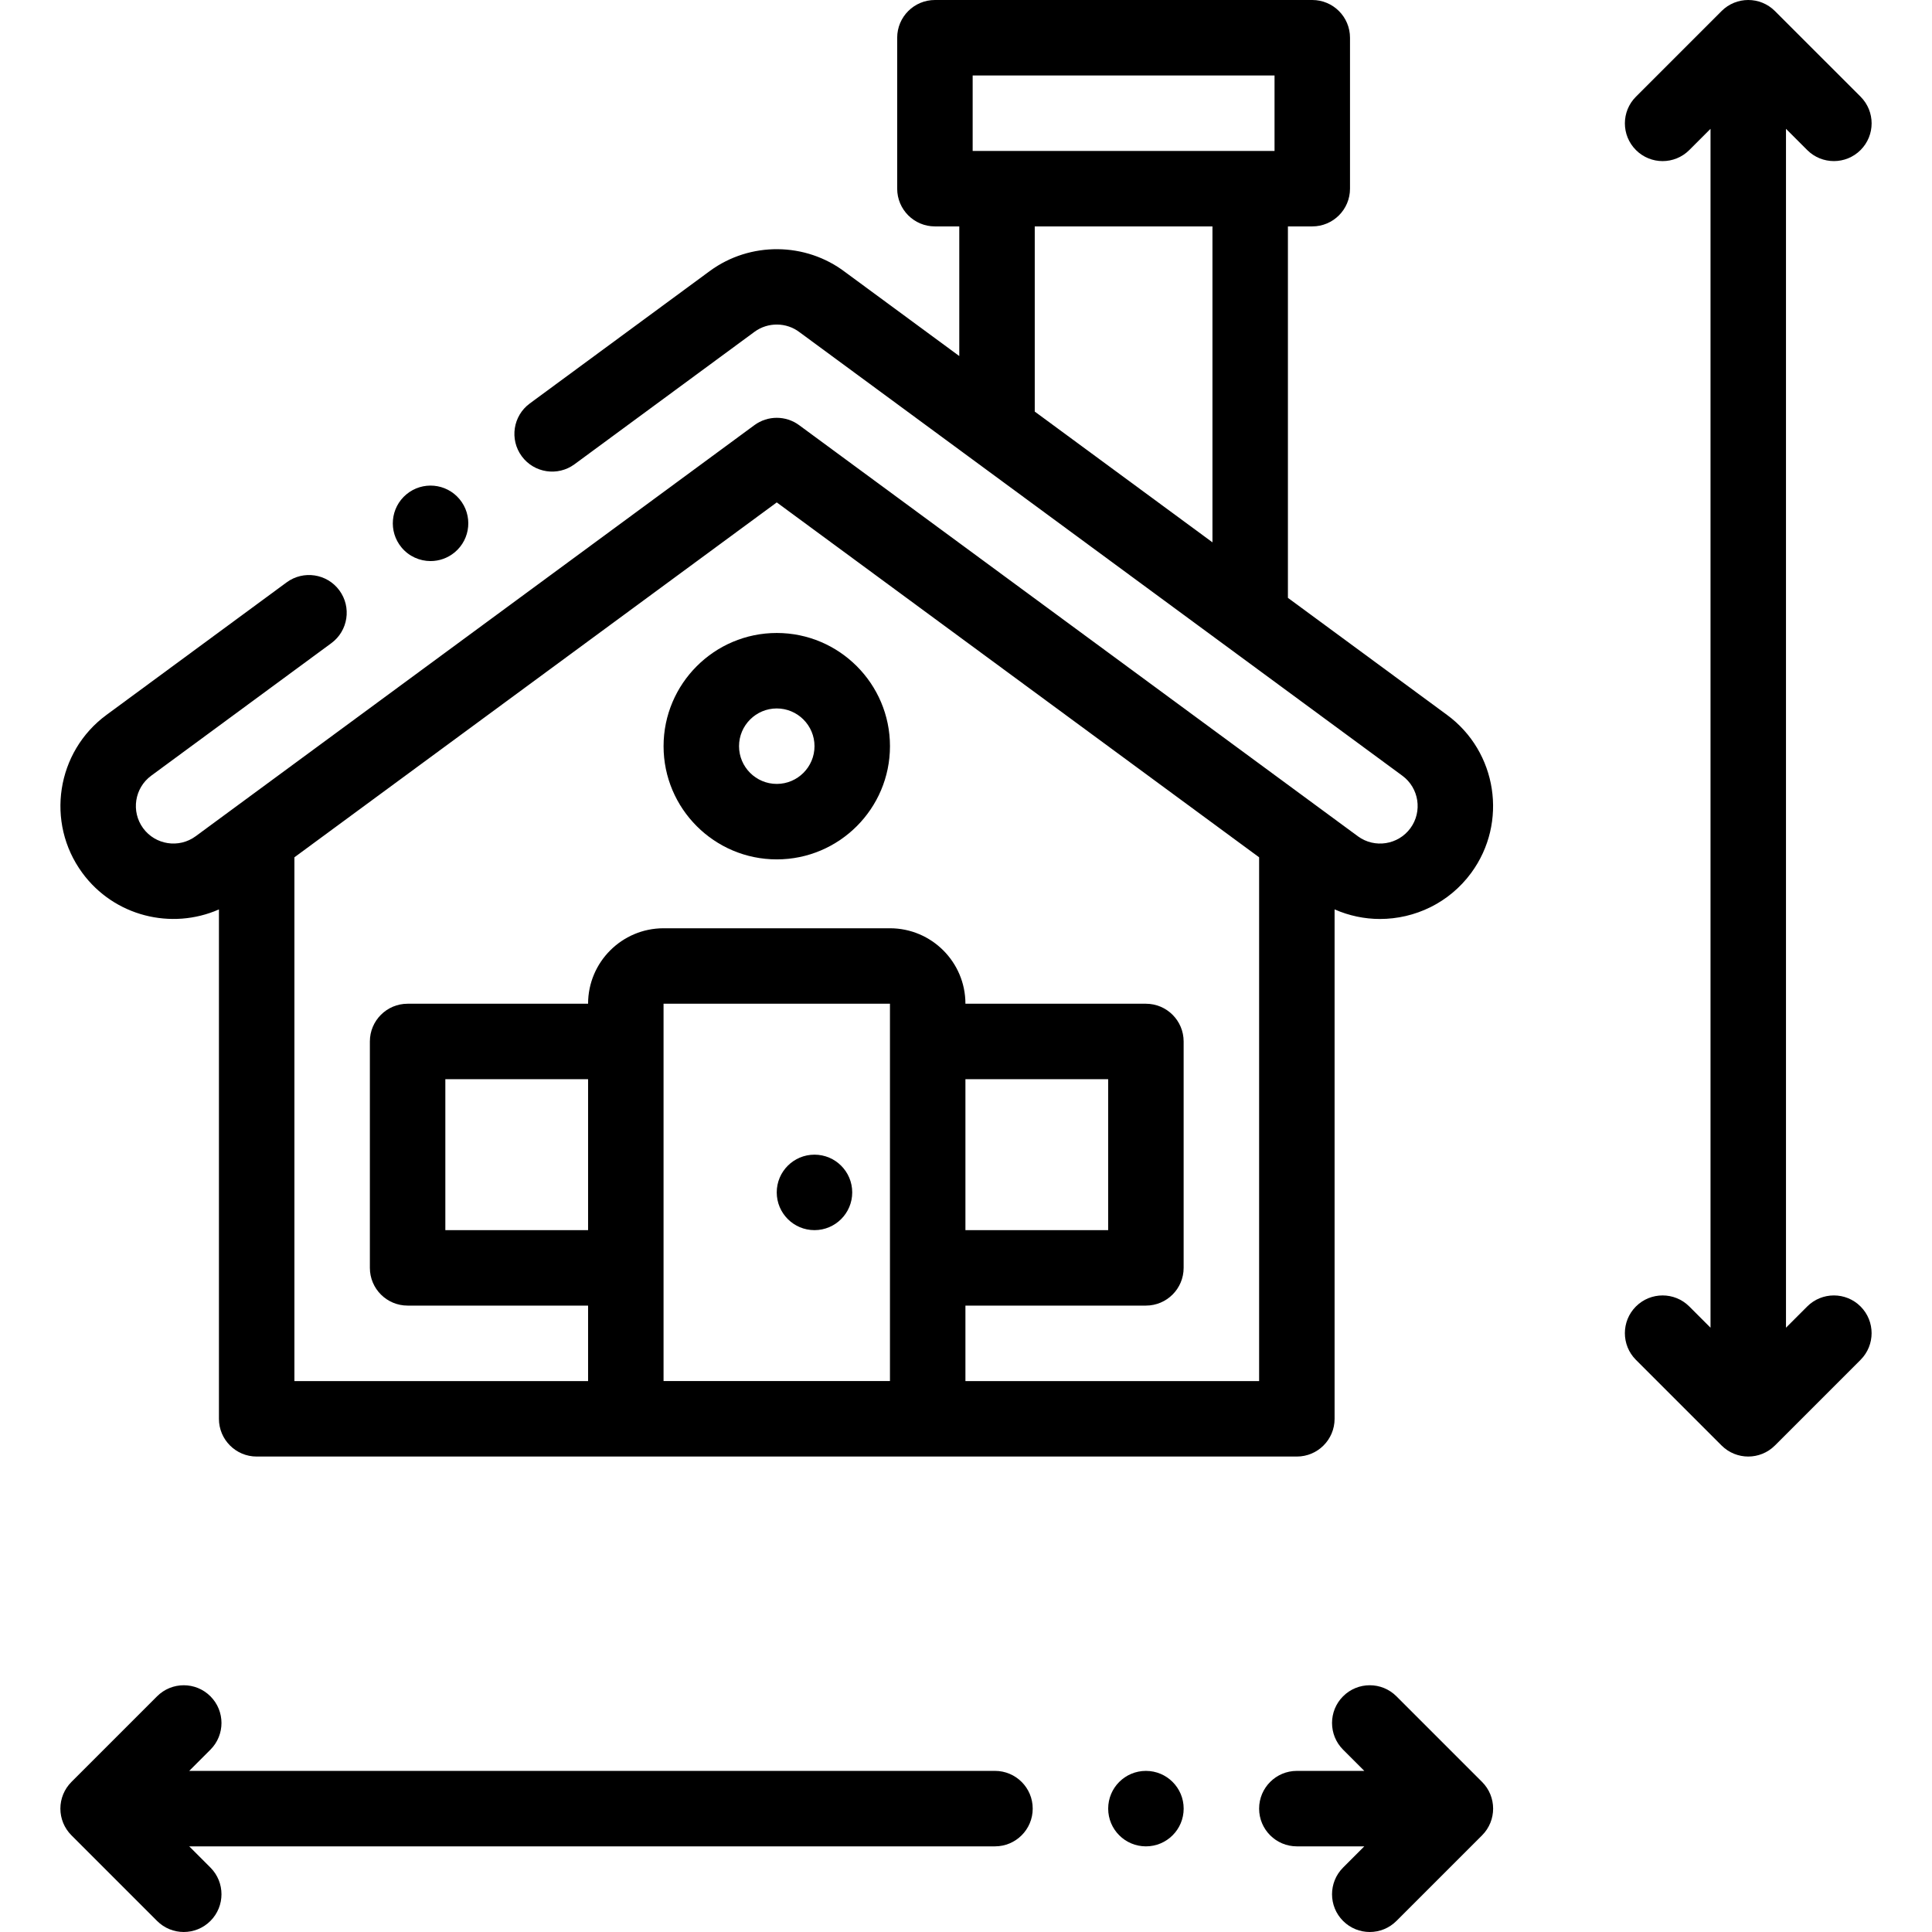
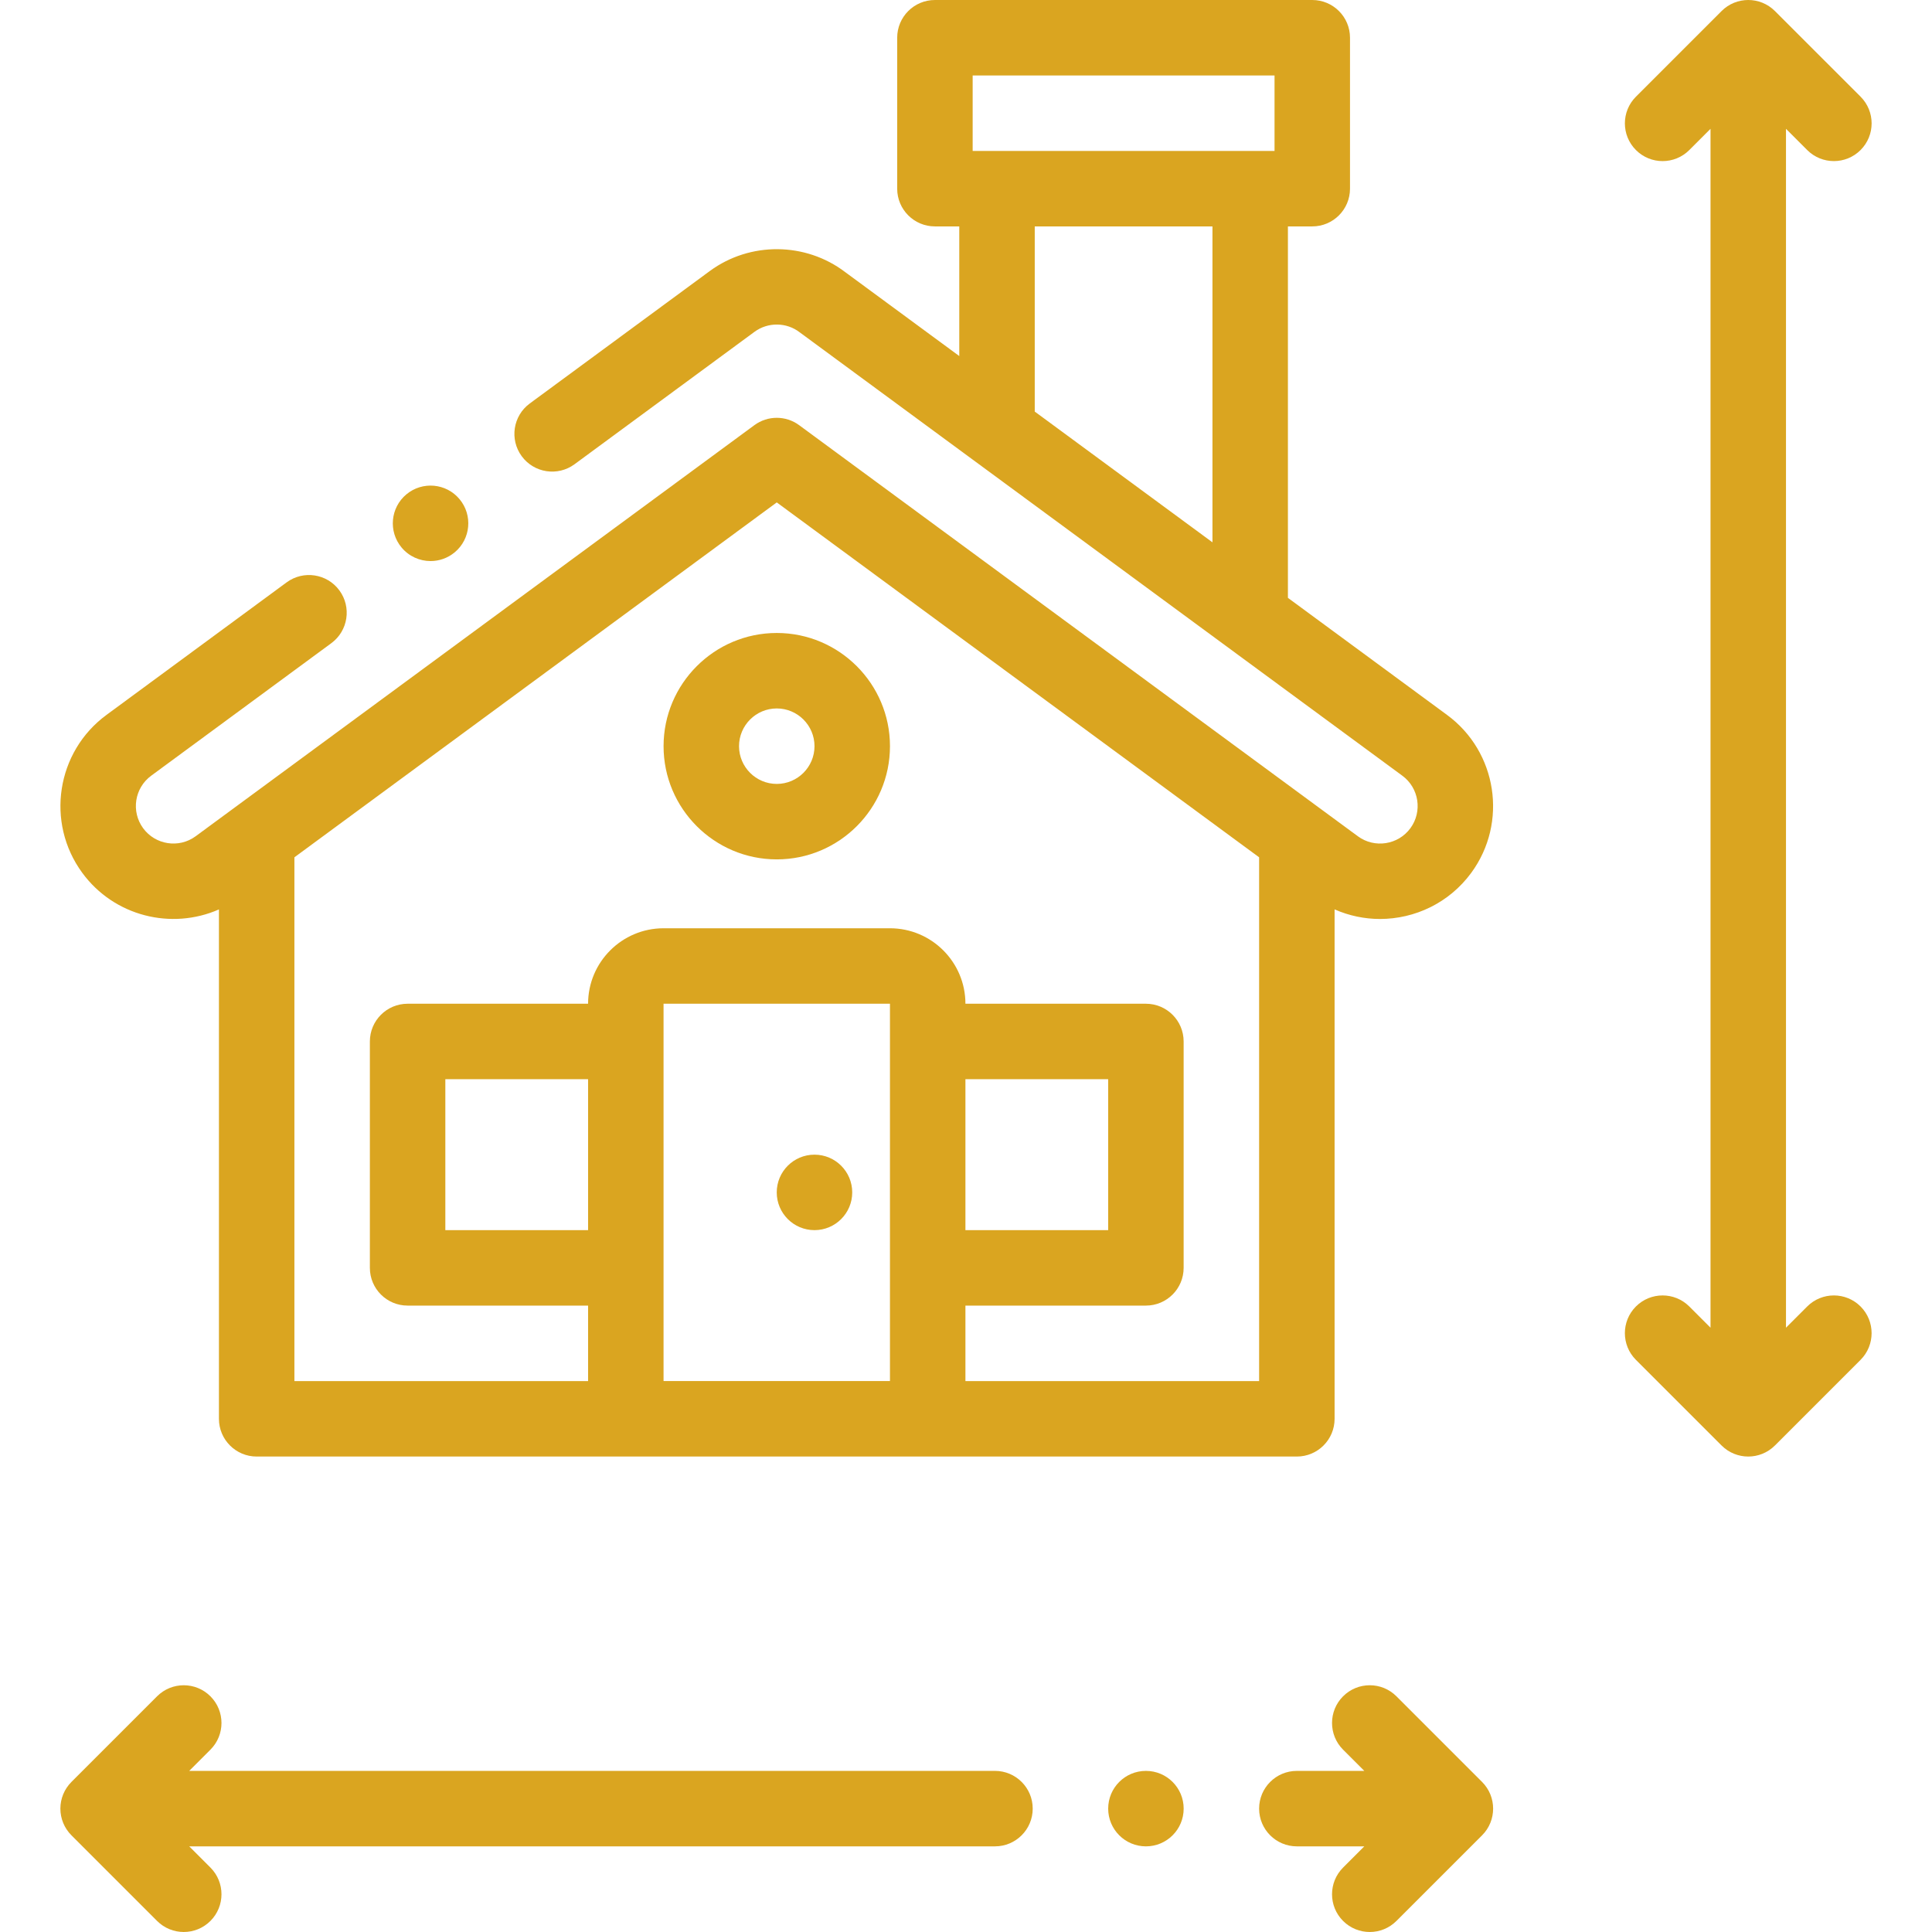
<svg xmlns="http://www.w3.org/2000/svg" height="512pt" viewBox="-16 0 512 512.001" width="512pt">
-   <path d="m199.848 306h-.008c-5.523 0-9.996 4.477-9.996 10 0 5.52 4.48 10 10.004 10 5.523 0 10-4.48 10-10 0-5.523-4.477-10-10-10zm0 0" />
-   <path d="m189.852 227.746c16.539 0 30-13.457 30-30 0-16.539-13.461-30-30-30-16.543 0-30 13.461-30 30 0 16.543 13.457 30 30 30zm0-40c5.512 0 10 4.488 10 10 0 5.516-4.488 10-10 10-5.516 0-10-4.484-10-10 0-5.512 4.484-10 10-10zm0 0" />
-   <path d="m42.02 241.008v134.992c0 5.52 4.477 10 10 10h275.66c5.52 0 10-4.48 10-10v-135.004c3.852 1.699 7.945 2.543 12.023 2.543 9.227 0 18.336-4.238 24.199-12.234 9.762-13.32 6.867-32.102-6.438-41.855l-42.152-31.012v-98.438h6.453c5.523 0 10-4.477 10-10v-40c0-5.523-4.477-10-10-10h-100c-5.523 0-10 4.477-10 10v40c0 5.523 4.477 10 10 10h6.453v34.355l-30.219-22.234c-10.488-7.988-25.219-8.129-35.875-.312l-47.73 35.117c-4.449 3.273-5.398 9.531-2.129 13.98 3.273 4.445 9.535 5.398 13.984 2.129l47.715-35.109c3.547-2.602 8.457-2.551 11.941.125.055.043.109.082.164.121l159.559 117.398c4.426 3.246 5.387 9.484 2.145 13.914-3.246 4.426-9.488 5.387-13.902 2.152l-148.094-108.965c-3.527-2.594-8.328-2.594-11.855 0l-148.082 108.953c-4.426 3.246-10.668 2.285-13.914-2.145-3.242-4.426-2.281-10.668 2.16-13.922l47.723-35.113c4.449-3.273 5.402-9.535 2.129-13.984-3.27-4.445-9.531-5.398-13.98-2.125l-47.711 35.102c-13.32 9.766-16.215 28.547-6.449 41.867 8.449 11.527 23.641 15.238 36.223 9.703zm199.746-221.008h80v20h-80zm16.453 40h47.094v83.723l-47.094-34.652zm-118.371 265.996h-37.828v-39.996h37.828zm20 10.004s0 0 0-.004c0 0 0 0 0-.004v-59.984c0-.004 0-.008 0-.008 0-.004 0-.008 0-.012v-9.992h60v100h-60zm80-50h37.828v39.996h-37.828zm-50-152.855 127.832 94.051v138.805h-77.832v-20.004h47.828c5.523 0 10-4.477 10-10v-59.996c0-5.523-4.477-10-10-10h-47.828c0-11.031-8.969-20-20-20h-60c-11.027 0-20 8.969-20 20h-47.828c-5.523 0-10 4.477-10 10v59.996c0 5.523 4.477 10 10 10h47.828v20.004h-77.828v-138.805zm0 0" />
-   <path d="m354.074 449.539c-3.906-3.906-10.238-3.906-14.145 0-3.902 3.902-3.902 10.234 0 14.141l5.625 5.625h-17.875c-5.523 0-10 4.477-10 10 0 5.523 4.477 10 10 10h17.875l-5.625 5.625c-3.902 3.906-3.902 10.234 0 14.141 1.953 1.953 4.512 2.93 7.07 2.93 2.562 0 5.121-.977 7.074-2.93l22.695-22.691c3.902-3.906 3.902-10.238 0-14.145zm0 0" />
-   <path d="m247.68 469.305h-213.535l5.621-5.625c3.906-3.902 3.906-10.234 0-14.141-3.902-3.902-10.234-3.906-14.141 0l-22.695 22.695c-1.875 1.875-2.93 4.418-2.93 7.07 0 2.652 1.055 5.195 2.93 7.07l22.695 22.695c1.953 1.953 4.512 2.93 7.07 2.93 2.559 0 5.121-.977 7.07-2.93 3.906-3.906 3.906-10.238 0-14.145l-5.621-5.621h213.535c5.52 0 10-4.48 10-10 0-5.523-4.48-10-10-10zm0 0" />
-   <path d="m462.93 346.23-5.625 5.625v-317.715l5.625 5.625c3.906 3.902 10.234 3.902 14.141 0 3.906-3.906 3.906-10.238 0-14.145l-22.695-22.691c-3.902-3.906-10.234-3.906-14.141 0l-22.695 22.695c-3.906 3.902-3.906 10.234 0 14.141 1.953 1.953 4.512 2.93 7.07 2.93s5.117-.977 7.07-2.93l5.625-5.625v317.715l-5.625-5.625c-3.906-3.902-10.238-3.902-14.145 0-3.902 3.906-3.902 10.238 0 14.145l22.699 22.695c1.953 1.953 4.512 2.93 7.07 2.93 2.559 0 5.117-.977 7.07-2.93l22.695-22.695c3.902-3.906 3.902-10.238 0-14.145-3.906-3.902-10.234-3.902-14.141 0zm0 0" />
-   <path d="m98.105 148.688c2.258 0 4.527-.762 6.395-2.316l.008-.004c4.242-3.539 4.812-9.84 1.277-14.082-3.535-4.246-9.844-4.812-14.086-1.281-4.246 3.539-4.816 9.844-1.281 14.086 1.977 2.371 4.824 3.598 7.688 3.598zm0 0" />
-   <path d="m287.684 469.305h-.008c-5.523 0-9.996 4.477-9.996 10 0 5.523 4.48 10 10.004 10 5.52 0 10-4.477 10-10 0-5.523-4.48-10-10-10zm0 0" />
+   <path fill="#daa520" d="m199.848 306h-.008c-5.523 0-9.996 4.477-9.996 10 0 5.52 4.48 10 10.004 10 5.523 0 10-4.48 10-10 0-5.523-4.477-10-10-10zm0 0" />
+   <path fill="#daa520" d="m189.852 227.746c16.539 0 30-13.457 30-30 0-16.539-13.461-30-30-30-16.543 0-30 13.461-30 30 0 16.543 13.457 30 30 30zm0-40c5.512 0 10 4.488 10 10 0 5.516-4.488 10-10 10-5.516 0-10-4.484-10-10 0-5.512 4.484-10 10-10zm0 0" />
+   <path fill="#daa520" d="m42.02 241.008v134.992c0 5.52 4.477 10 10 10h275.66c5.52 0 10-4.48 10-10v-135.004c3.852 1.699 7.945 2.543 12.023 2.543 9.227 0 18.336-4.238 24.199-12.234 9.762-13.32 6.867-32.102-6.438-41.855l-42.152-31.012v-98.438h6.453c5.523 0 10-4.477 10-10v-40c0-5.523-4.477-10-10-10h-100c-5.523 0-10 4.477-10 10v40c0 5.523 4.477 10 10 10h6.453v34.355l-30.219-22.234c-10.488-7.988-25.219-8.129-35.875-.312l-47.73 35.117c-4.449 3.273-5.398 9.531-2.129 13.98 3.273 4.445 9.535 5.398 13.984 2.129l47.715-35.109c3.547-2.602 8.457-2.551 11.941.125.055.043.109.082.164.121l159.559 117.398c4.426 3.246 5.387 9.484 2.145 13.914-3.246 4.426-9.488 5.387-13.902 2.152l-148.094-108.965c-3.527-2.594-8.328-2.594-11.855 0l-148.082 108.953c-4.426 3.246-10.668 2.285-13.914-2.145-3.242-4.426-2.281-10.668 2.16-13.922l47.723-35.113c4.449-3.273 5.402-9.535 2.129-13.984-3.27-4.445-9.531-5.398-13.98-2.125l-47.711 35.102c-13.32 9.766-16.215 28.547-6.449 41.867 8.449 11.527 23.641 15.238 36.223 9.703zm199.746-221.008h80v20h-80zm16.453 40h47.094v83.723l-47.094-34.652zm-118.371 265.996h-37.828v-39.996h37.828zm20 10.004s0 0 0-.004c0 0 0 0 0-.004v-59.984c0-.004 0-.008 0-.008 0-.004 0-.008 0-.012v-9.992h60v100h-60zm80-50h37.828v39.996h-37.828zm-50-152.855 127.832 94.051v138.805h-77.832v-20.004h47.828c5.523 0 10-4.477 10-10v-59.996c0-5.523-4.477-10-10-10h-47.828c0-11.031-8.969-20-20-20h-60c-11.027 0-20 8.969-20 20h-47.828c-5.523 0-10 4.477-10 10v59.996c0 5.523 4.477 10 10 10h47.828v20.004h-77.828v-138.805zm0 0" />
+   <path fill="#daa520" d="m354.074 449.539c-3.906-3.906-10.238-3.906-14.145 0-3.902 3.902-3.902 10.234 0 14.141l5.625 5.625h-17.875c-5.523 0-10 4.477-10 10 0 5.523 4.477 10 10 10h17.875l-5.625 5.625c-3.902 3.906-3.902 10.234 0 14.141 1.953 1.953 4.512 2.93 7.07 2.93 2.562 0 5.121-.977 7.074-2.93l22.695-22.691c3.902-3.906 3.902-10.238 0-14.145zm0 0" />
+   <path fill="#daa520" d="m247.68 469.305h-213.535l5.621-5.625c3.906-3.902 3.906-10.234 0-14.141-3.902-3.902-10.234-3.906-14.141 0l-22.695 22.695c-1.875 1.875-2.93 4.418-2.93 7.07 0 2.652 1.055 5.195 2.93 7.07l22.695 22.695c1.953 1.953 4.512 2.93 7.07 2.93 2.559 0 5.121-.977 7.07-2.93 3.906-3.906 3.906-10.238 0-14.145l-5.621-5.621h213.535c5.52 0 10-4.48 10-10 0-5.523-4.48-10-10-10zm0 0" />
+   <path fill="#daa520" d="m462.93 346.23-5.625 5.625v-317.715l5.625 5.625c3.906 3.902 10.234 3.902 14.141 0 3.906-3.906 3.906-10.238 0-14.145l-22.695-22.691c-3.902-3.906-10.234-3.906-14.141 0l-22.695 22.695c-3.906 3.902-3.906 10.234 0 14.141 1.953 1.953 4.512 2.93 7.07 2.93s5.117-.977 7.07-2.93l5.625-5.625v317.715l-5.625-5.625c-3.906-3.902-10.238-3.902-14.145 0-3.902 3.906-3.902 10.238 0 14.145l22.699 22.695c1.953 1.953 4.512 2.93 7.07 2.93 2.559 0 5.117-.977 7.07-2.93l22.695-22.695c3.902-3.906 3.902-10.238 0-14.145-3.906-3.902-10.234-3.902-14.141 0zm0 0" />
+   <path fill="#daa520" d="m98.105 148.688c2.258 0 4.527-.762 6.395-2.316l.008-.004c4.242-3.539 4.812-9.84 1.277-14.082-3.535-4.246-9.844-4.812-14.086-1.281-4.246 3.539-4.816 9.844-1.281 14.086 1.977 2.371 4.824 3.598 7.688 3.598zm0 0" />
+   <path fill="#daa520" d="m287.684 469.305h-.008c-5.523 0-9.996 4.477-9.996 10 0 5.523 4.48 10 10.004 10 5.52 0 10-4.477 10-10 0-5.523-4.48-10-10-10zm0 0" />
</svg>
